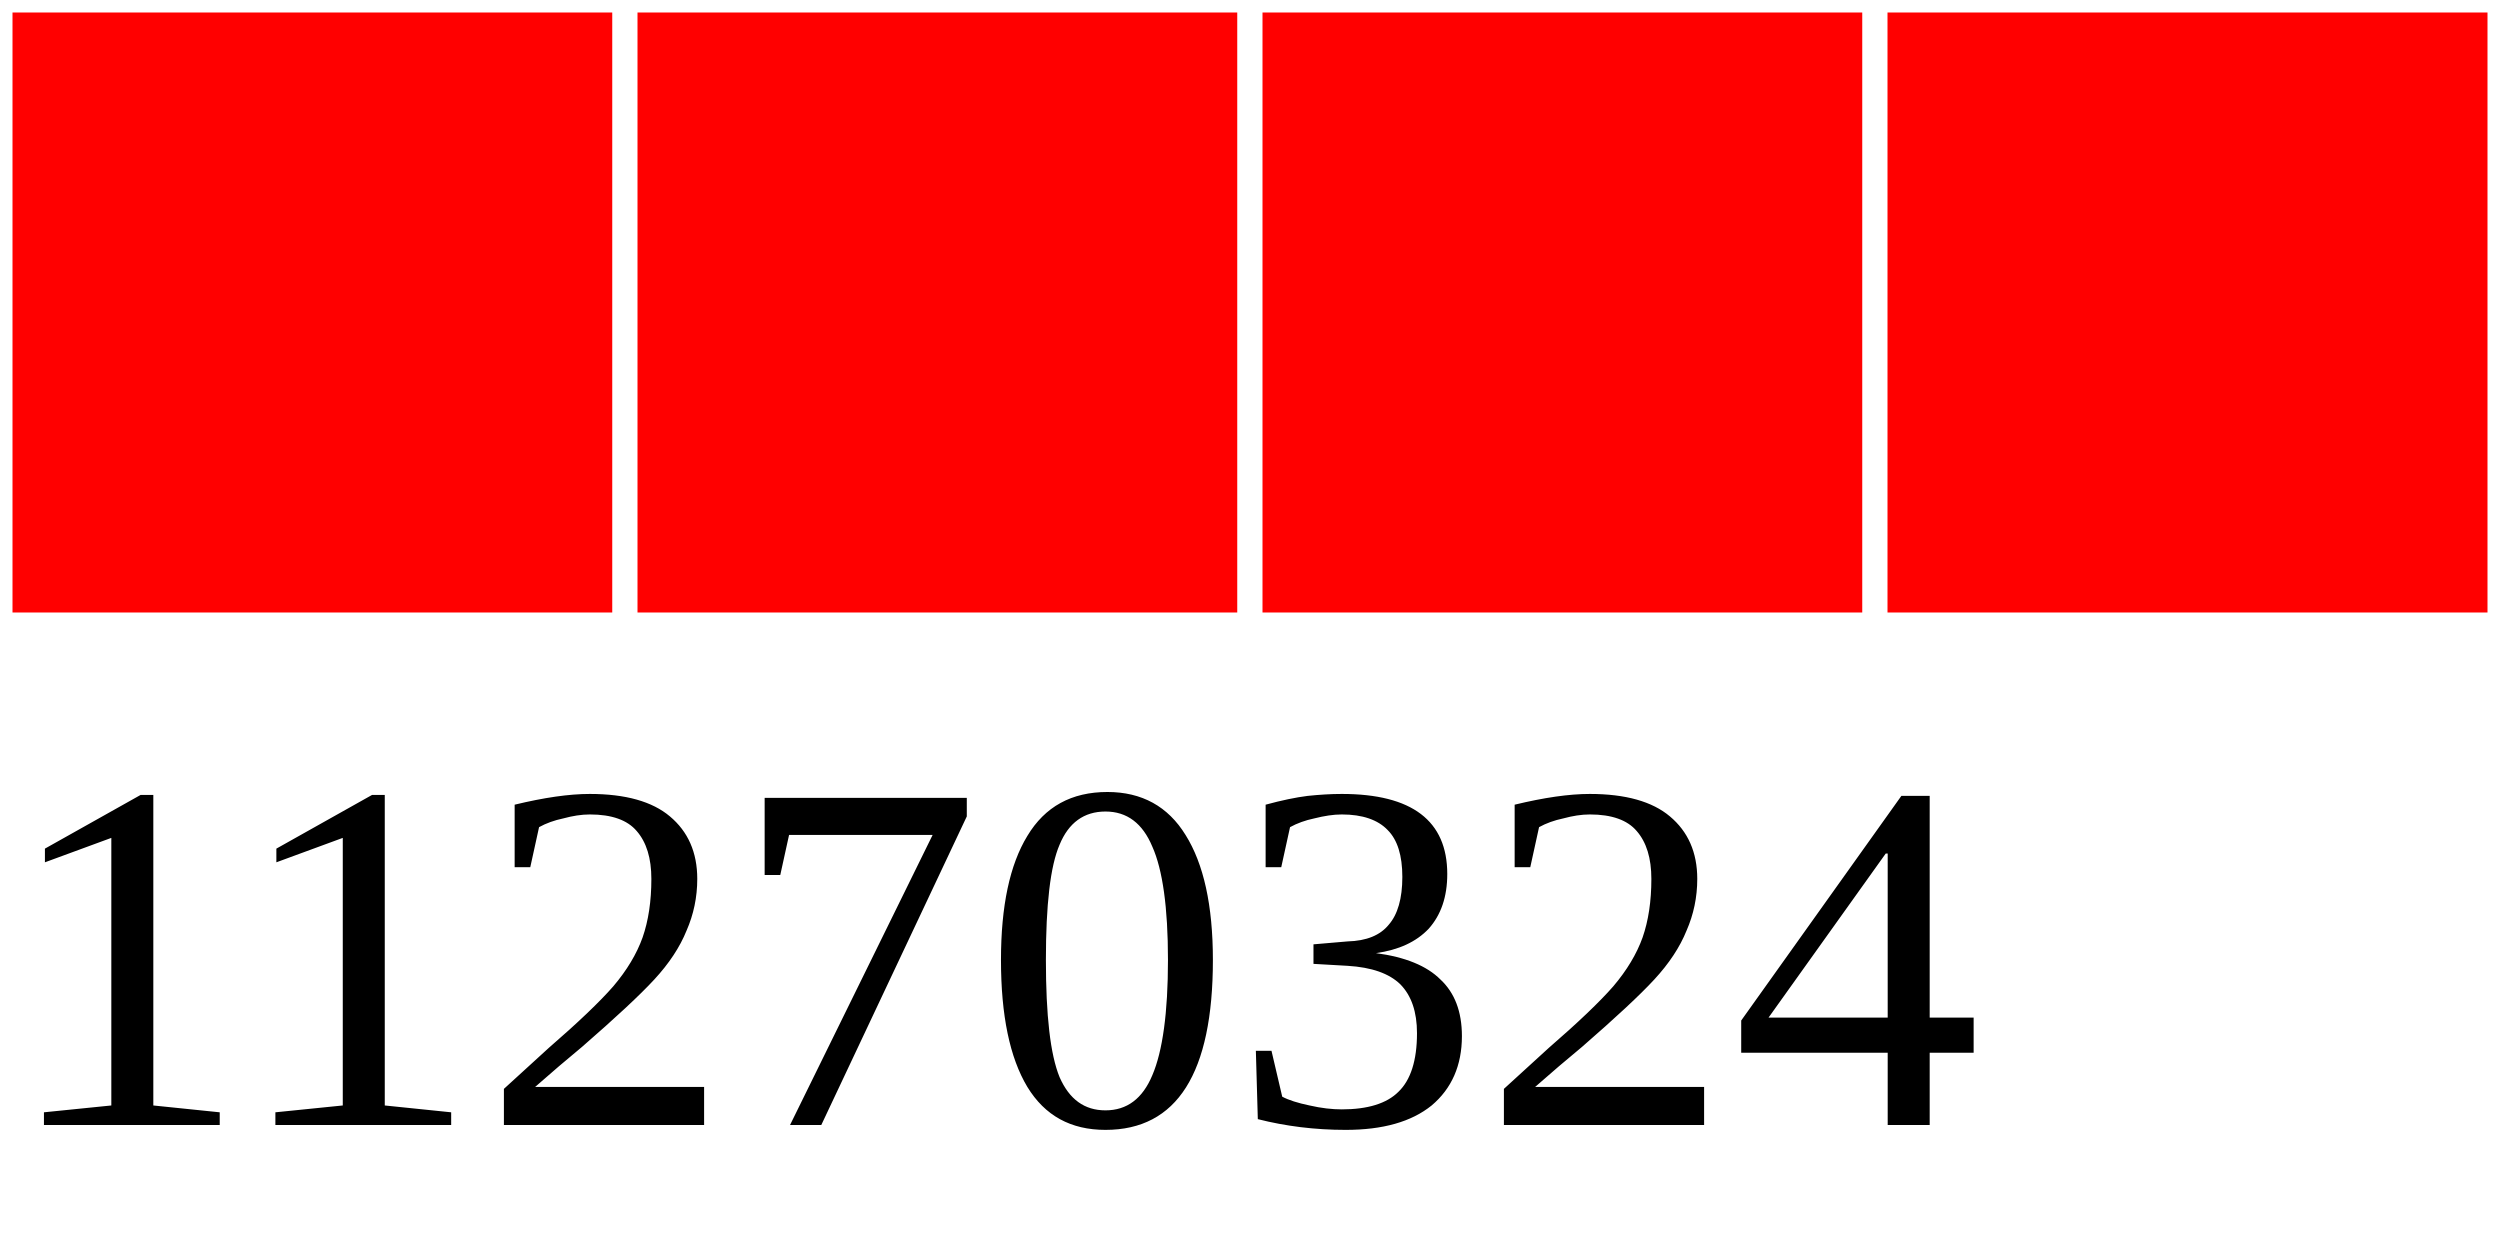
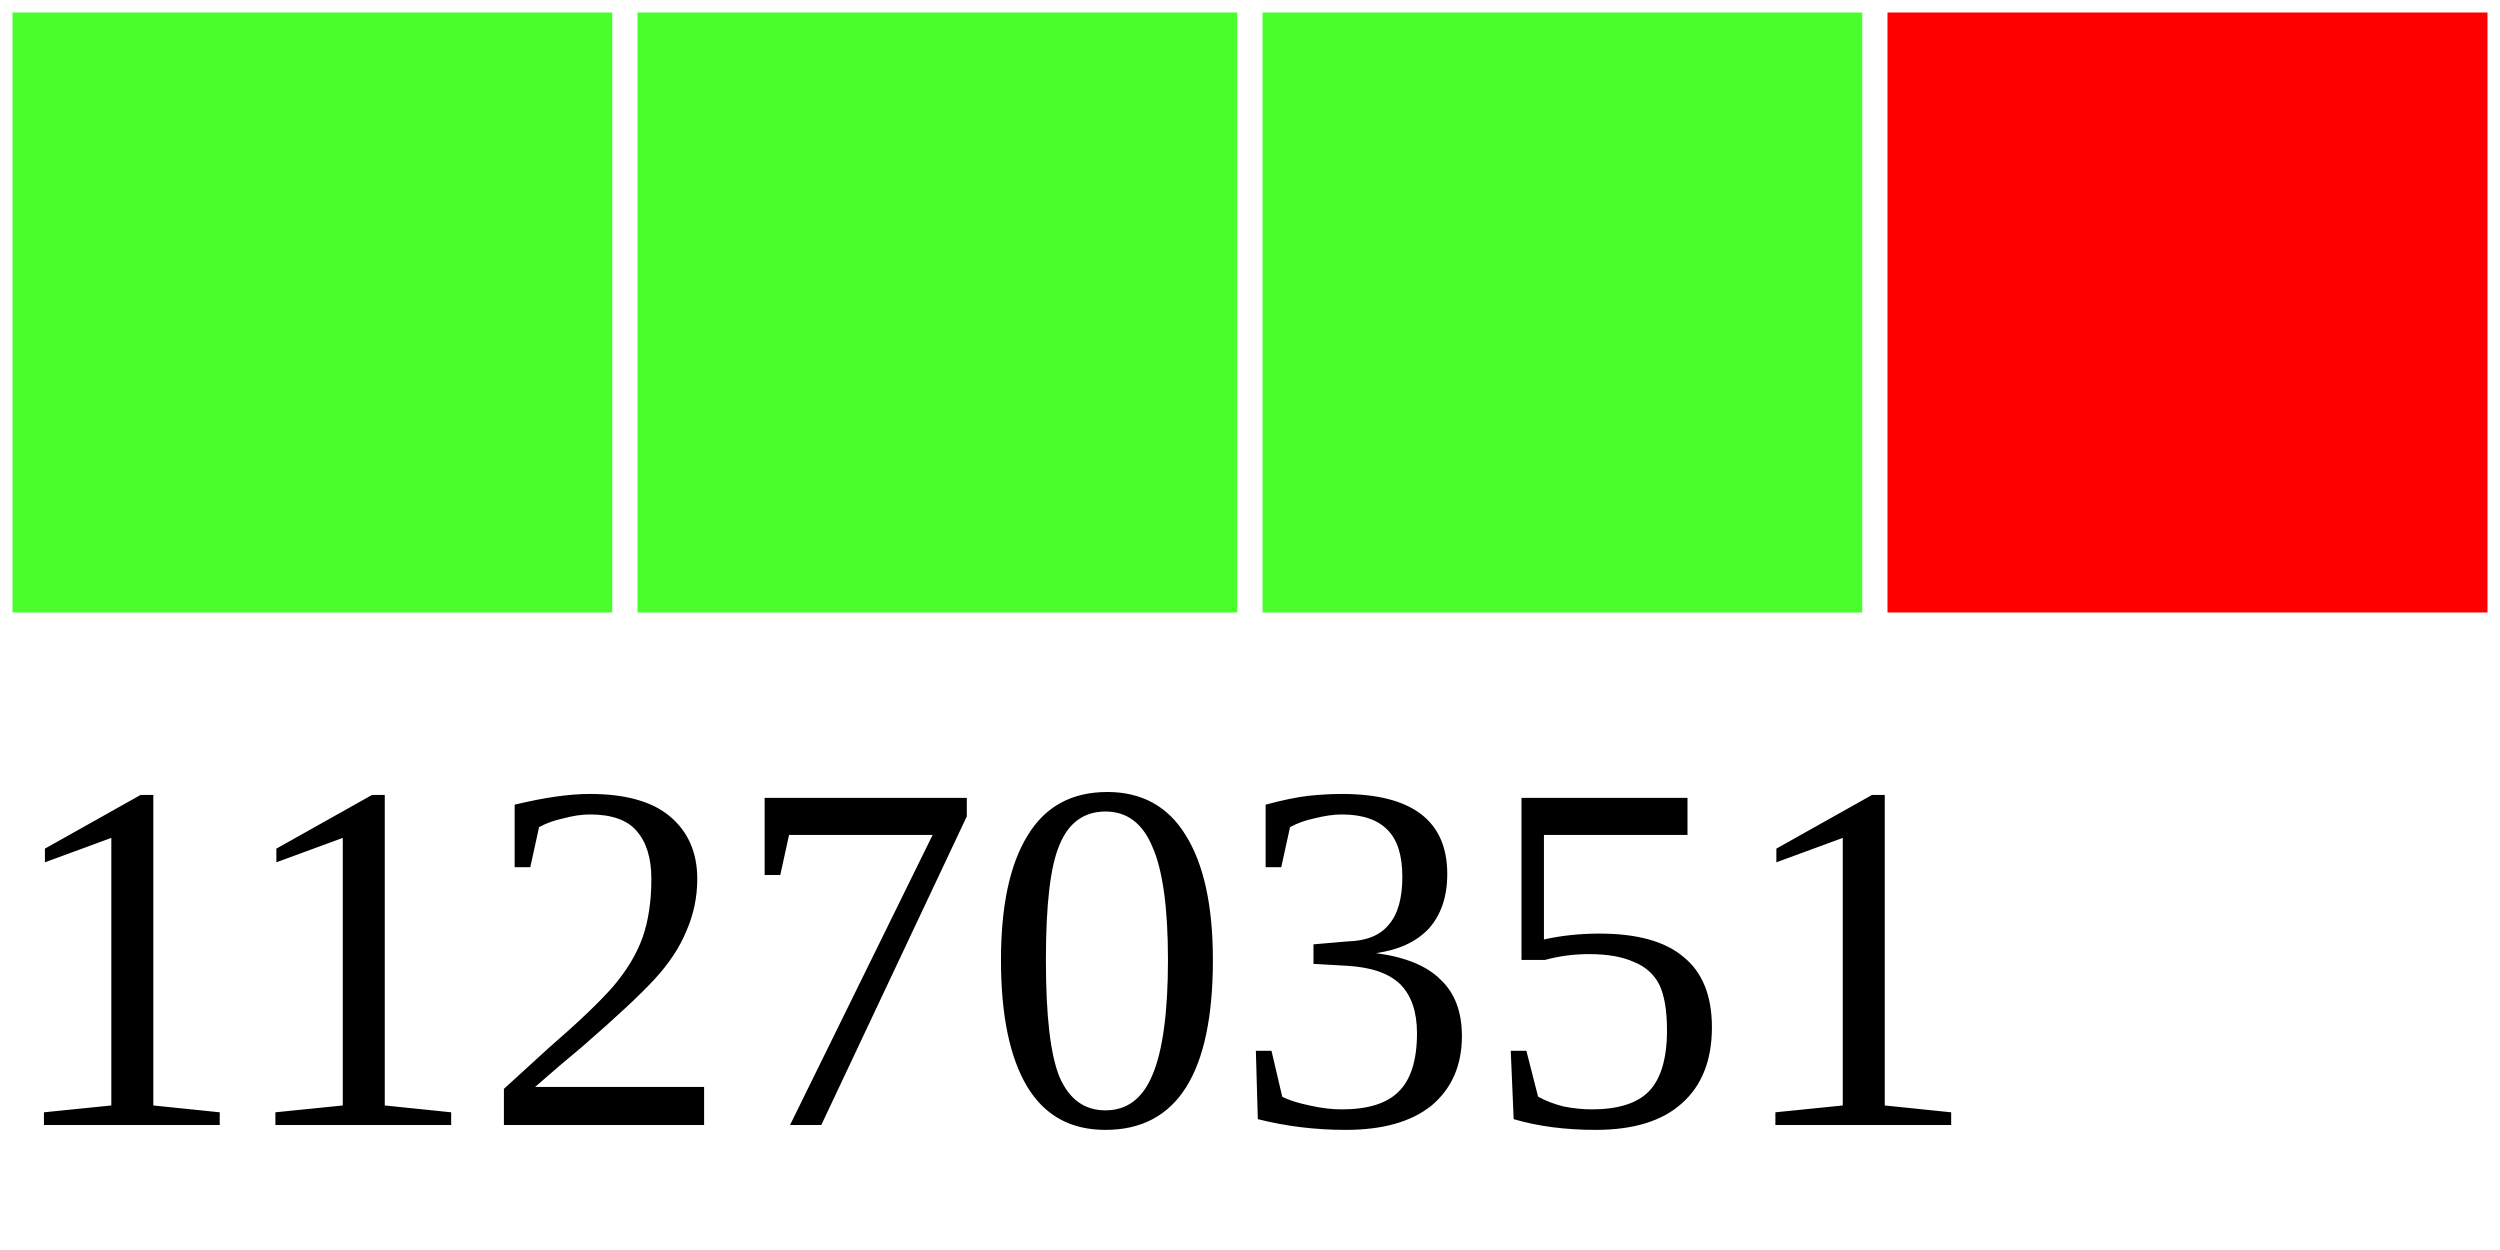
<svg xmlns="http://www.w3.org/2000/svg" width="40" height="20">
  <g>
-     <rect width="10" height="10" style="fill:#FF0000;stroke-width:0.4;stroke:rgb(255,255,255)" x="0" />
-     <rect width="10" height="10" style="fill:#FF0000;stroke-width:0.4;stroke:rgb(255,255,255)" x="10" />
-     <rect width="10" height="10" style="fill:#FF0000;stroke-width:0.4;stroke:rgb(255,255,255)" x="20" />
+     <rect width="10" height="10" style="fill:#48FF2C;stroke-width:0.4;stroke:rgb(255,255,255)" x="0" />
+     <rect width="10" height="10" style="fill:#48FF2C;stroke-width:0.4;stroke:rgb(255,255,255)" x="10" />
+     <rect width="10" height="10" style="fill:#48FF2C;stroke-width:0.4;stroke:rgb(255,255,255)" x="20" />
    <rect width="10" height="10" style="fill:#FF0000;stroke-width:0.4;stroke:rgb(255,255,255)" x="30" />
-     <text x="0" y="18" fill="black" font-size="8">11270324</text>
+     <text x="0" y="18" fill="black" font-size="8">11270351</text>
  </g>
</svg>
